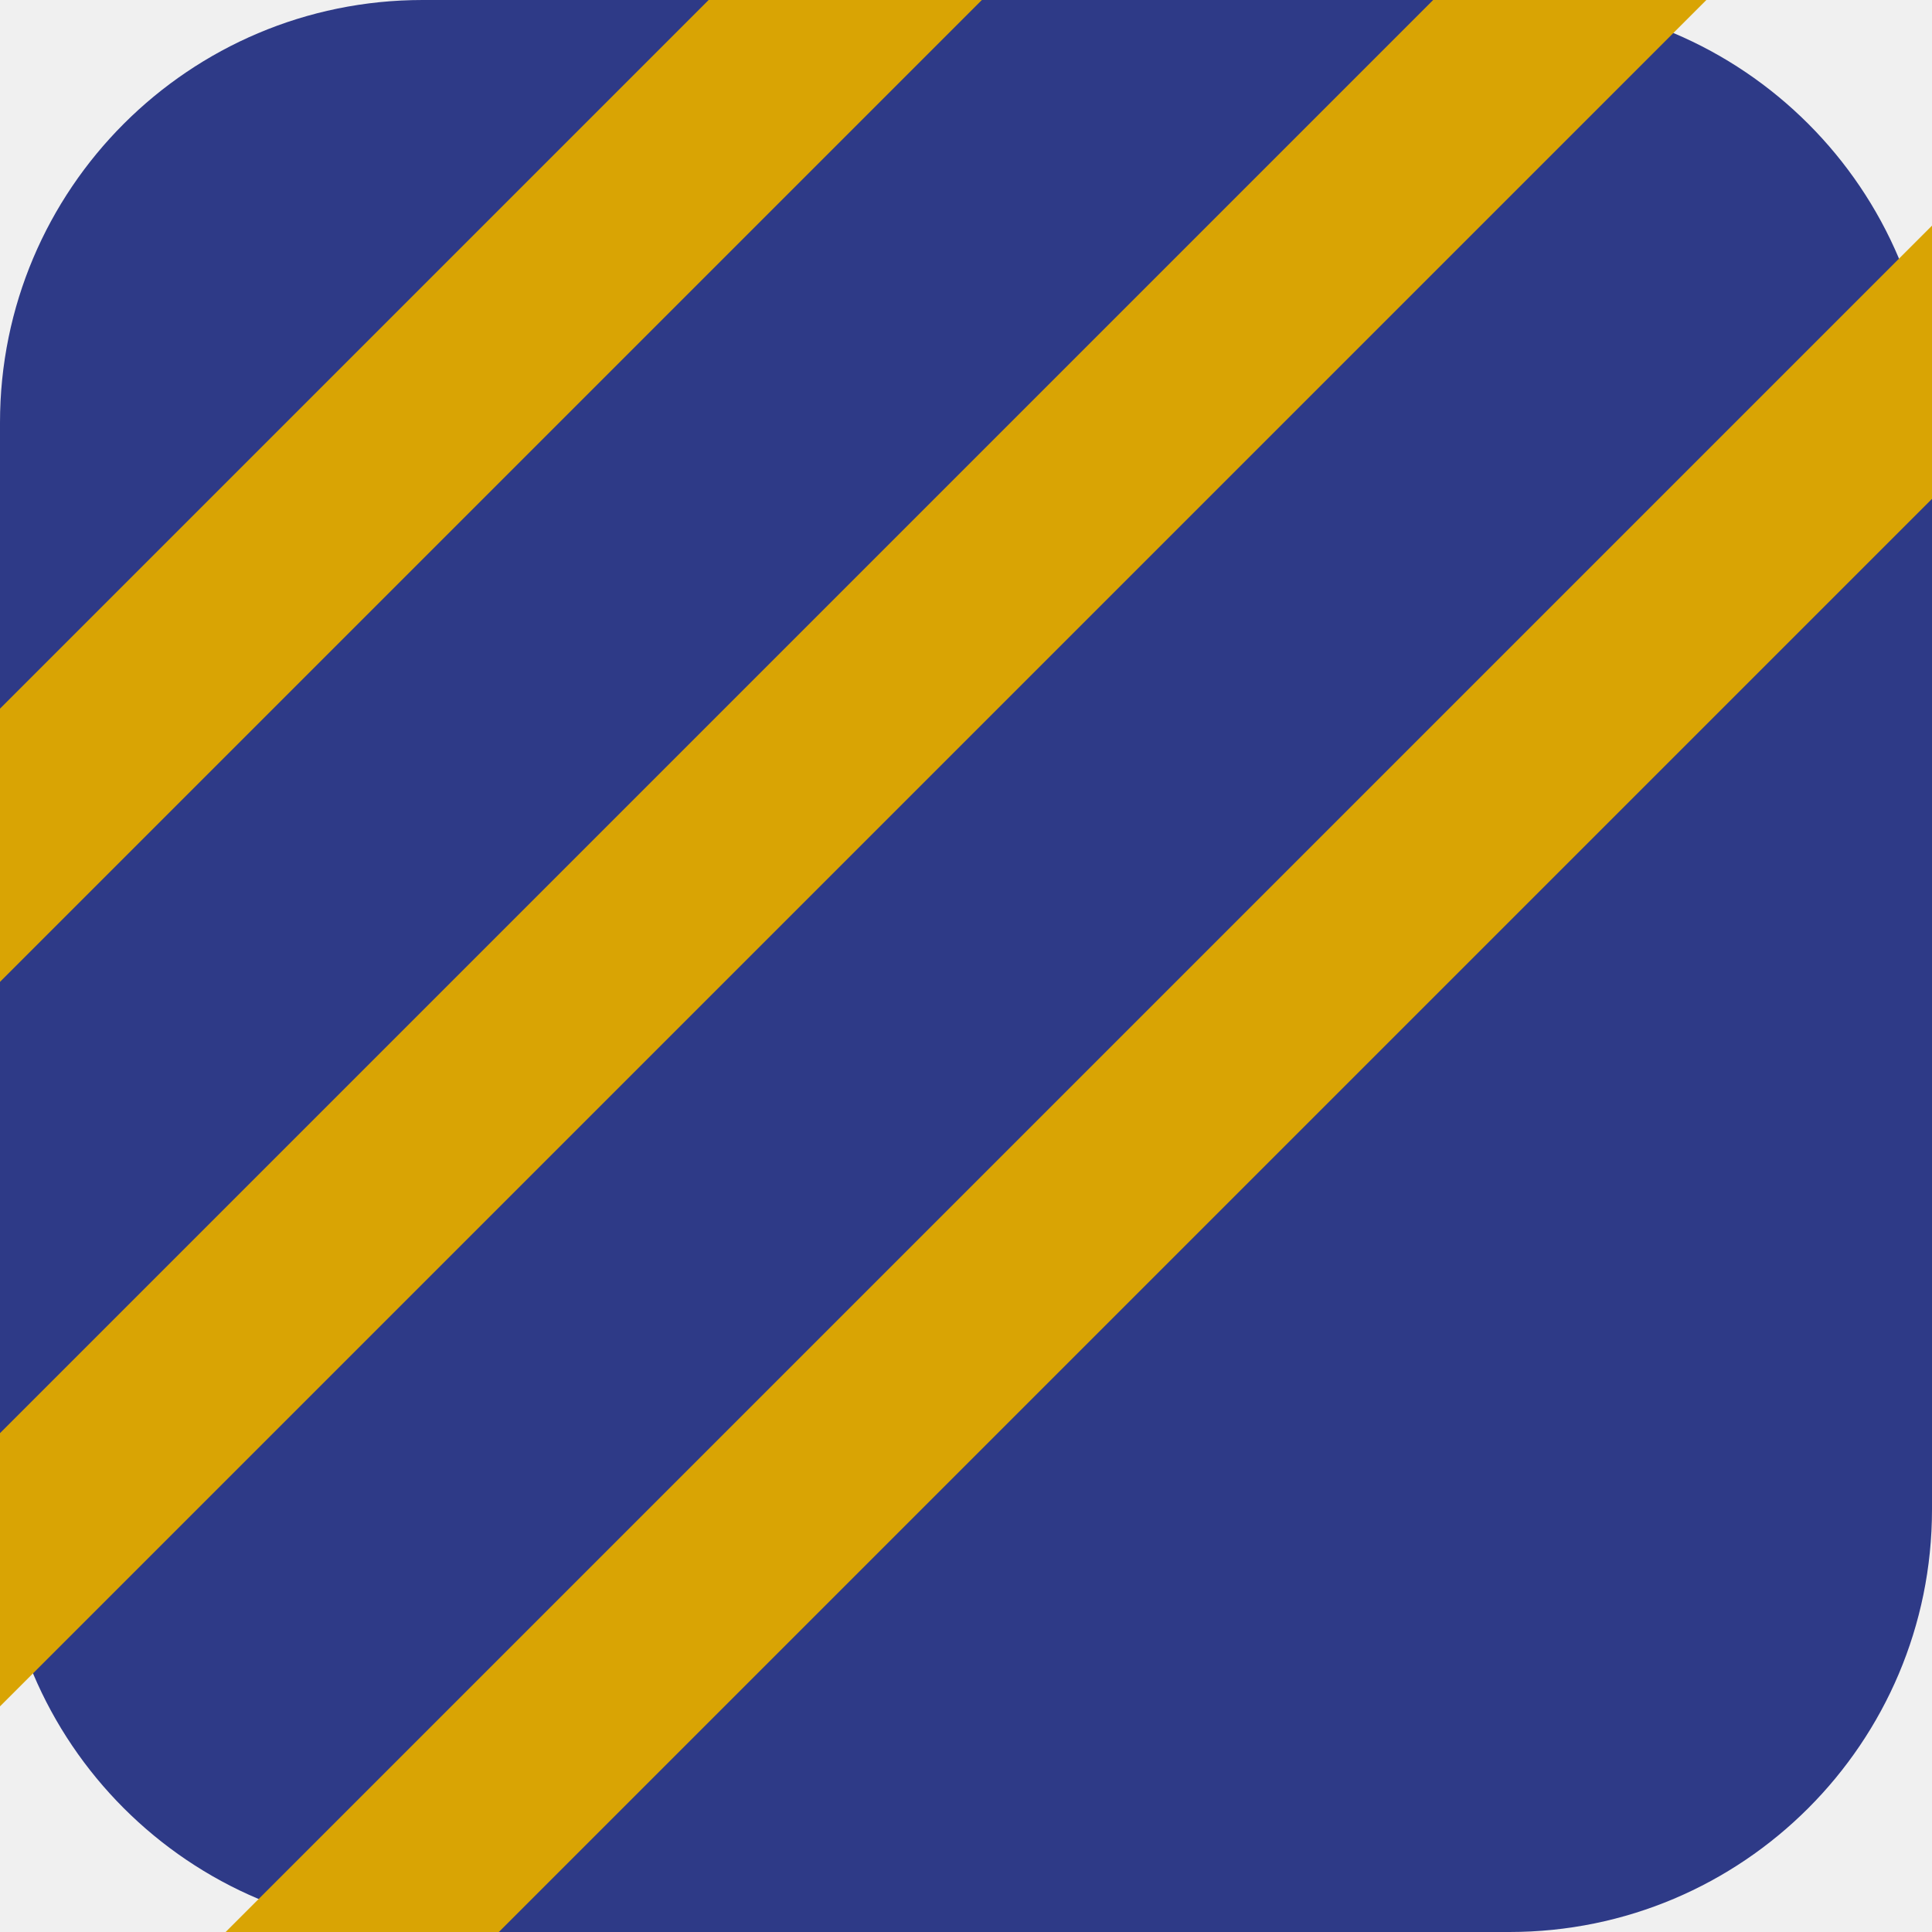
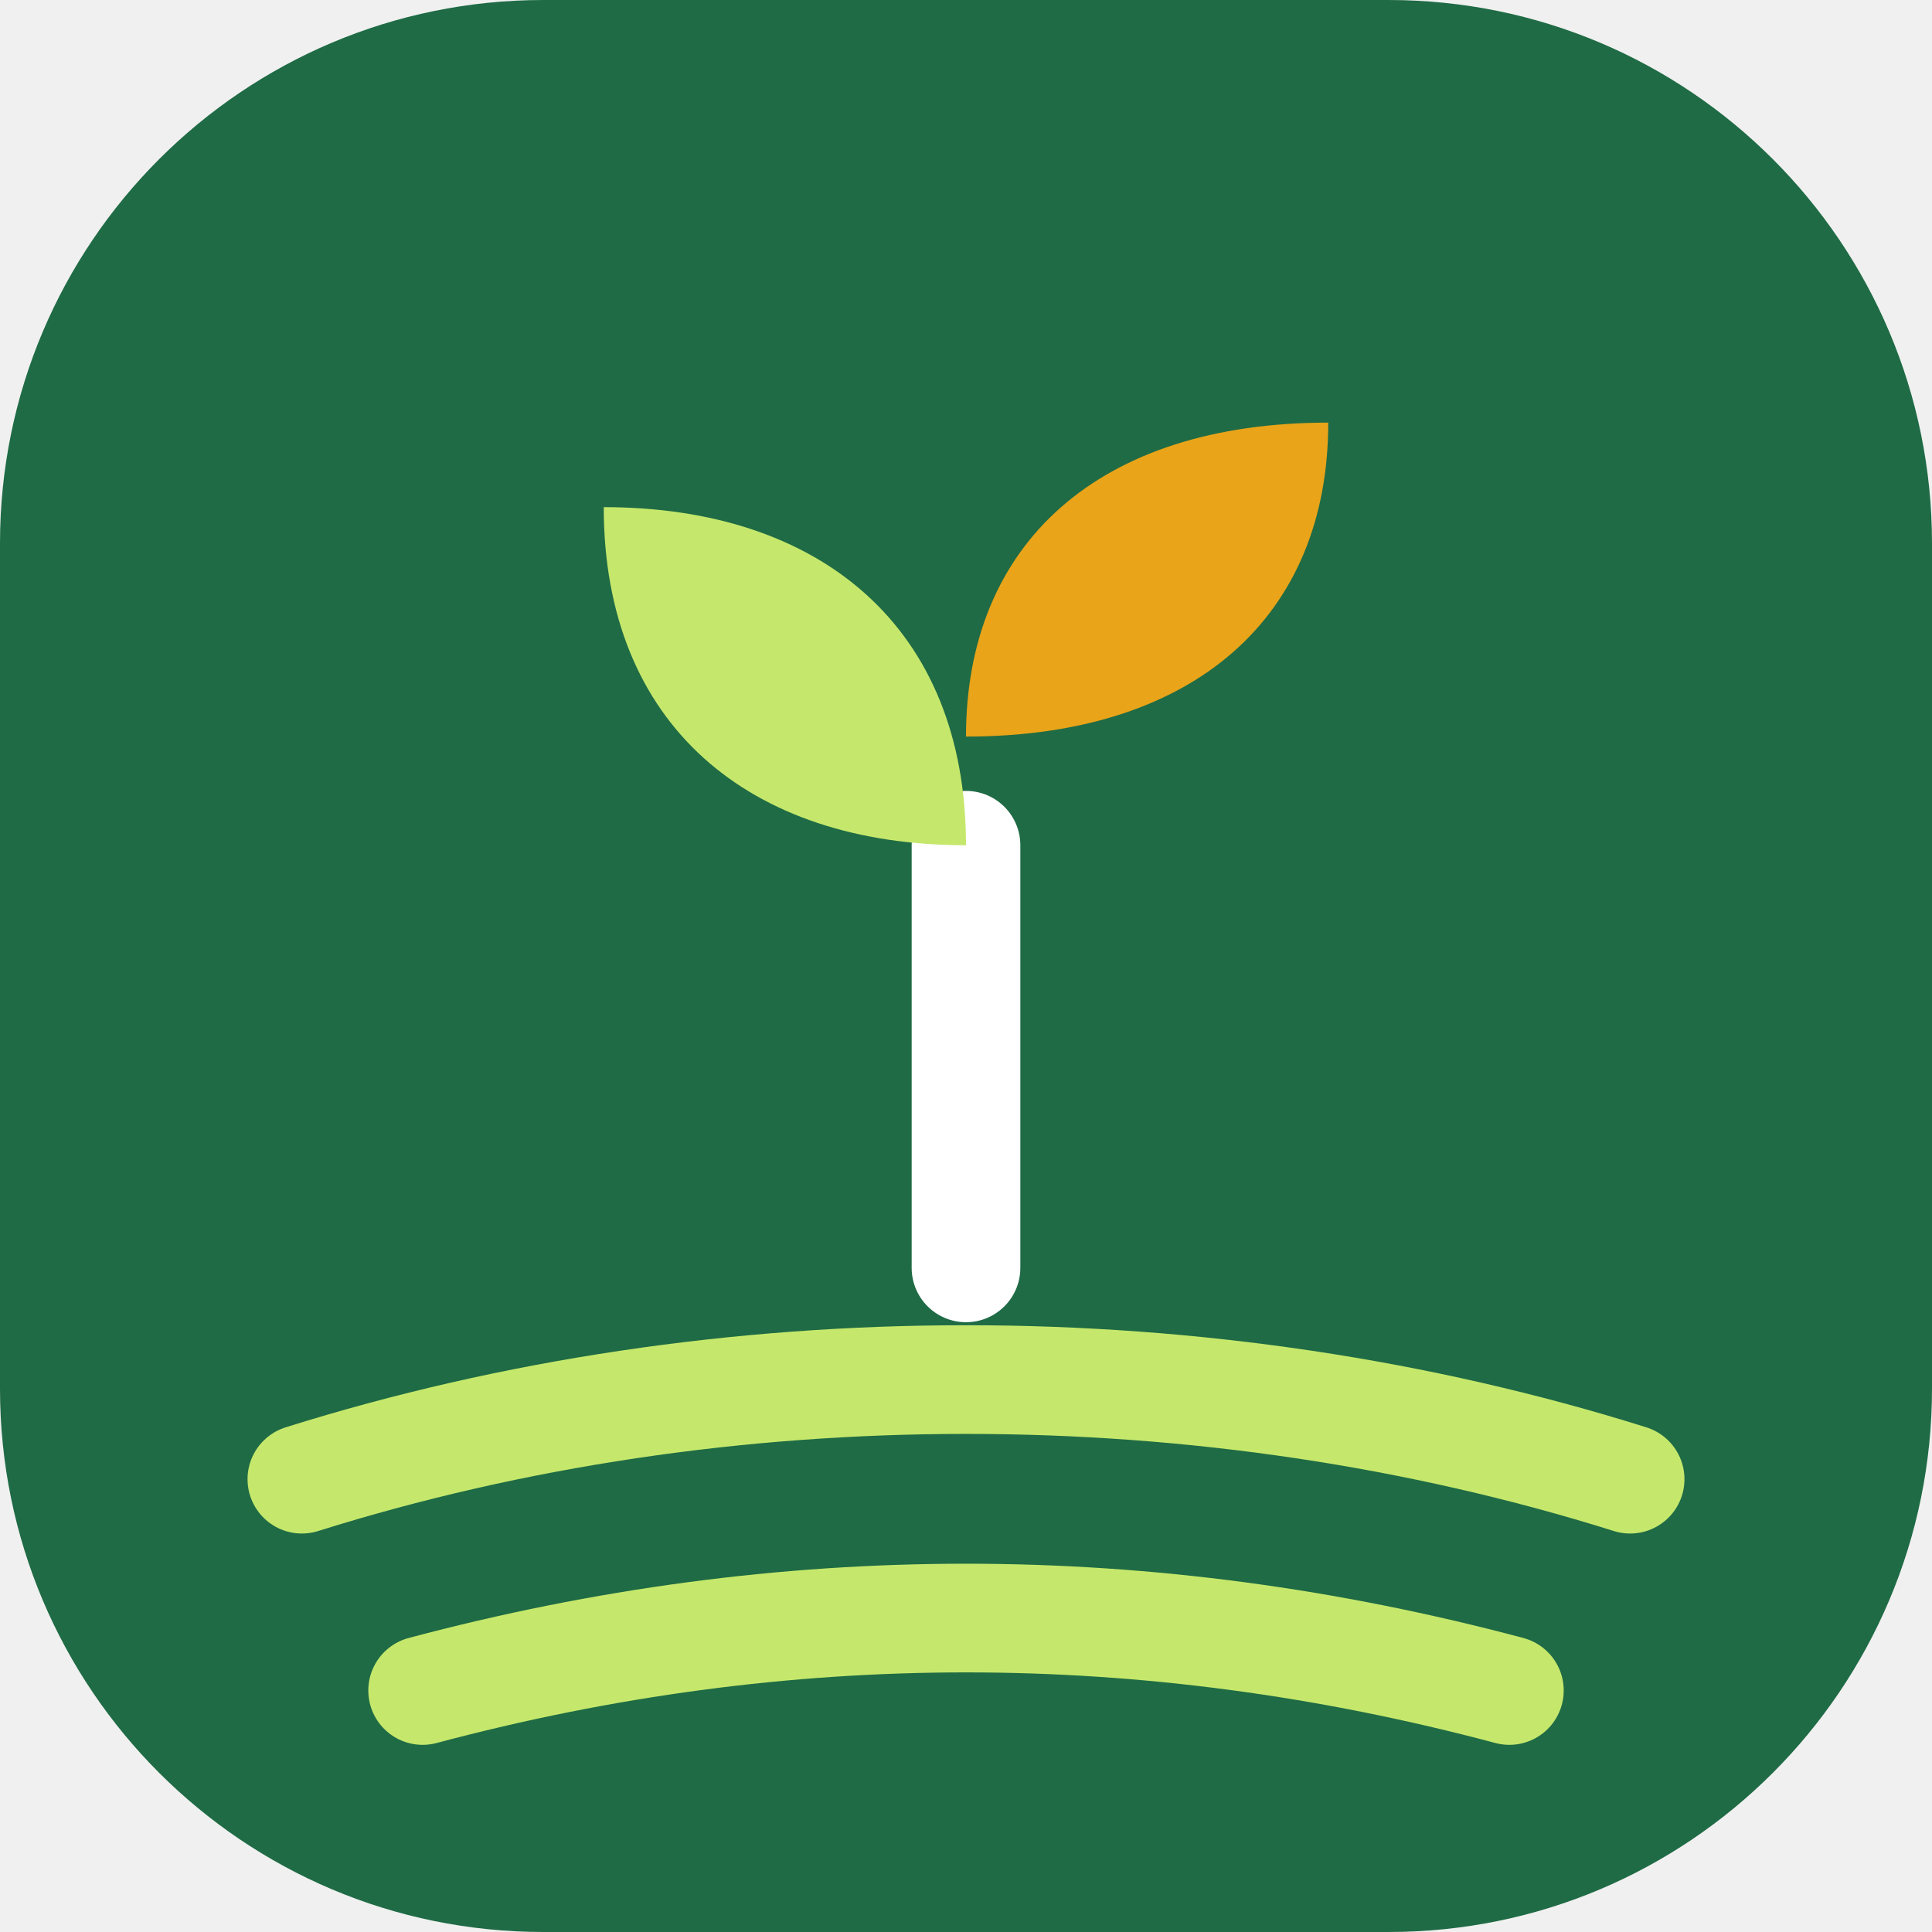
<svg xmlns="http://www.w3.org/2000/svg" viewBox="0 0 32 32">
-   <rect width="32" height="32" rx="7" fill="#2E3A87" />
-   <path d="M-4 30 30-4M2 36 36 2M-10 24 24-10" stroke="#D9A404" stroke-width="3.2" />
+   <rect width="32" height="32" rx="9" fill="#1F6B45" />
+   <path d="M5 24.5c7-2.2 15-2.2 22 0M7 28c6-1.6 12-1.6 18 0" stroke="#C5E86C" stroke-width="1.8" fill="none" stroke-linecap="round" />
+   <path d="M16 21v-7" stroke="#fff" stroke-width="1.8" stroke-linecap="round" />
+   <path d="M16 14c0-3.6-2.4-5.6-6-5.6 0 3.6 2.4 5.6 6 5.6Z" fill="#C5E86C" />
+   <path d="M16 12.2c0-3.2 2.2-5.2 6-5.2 0 3.2-2.2 5.2-6 5.2Z" fill="#E9A419" />
</svg>
